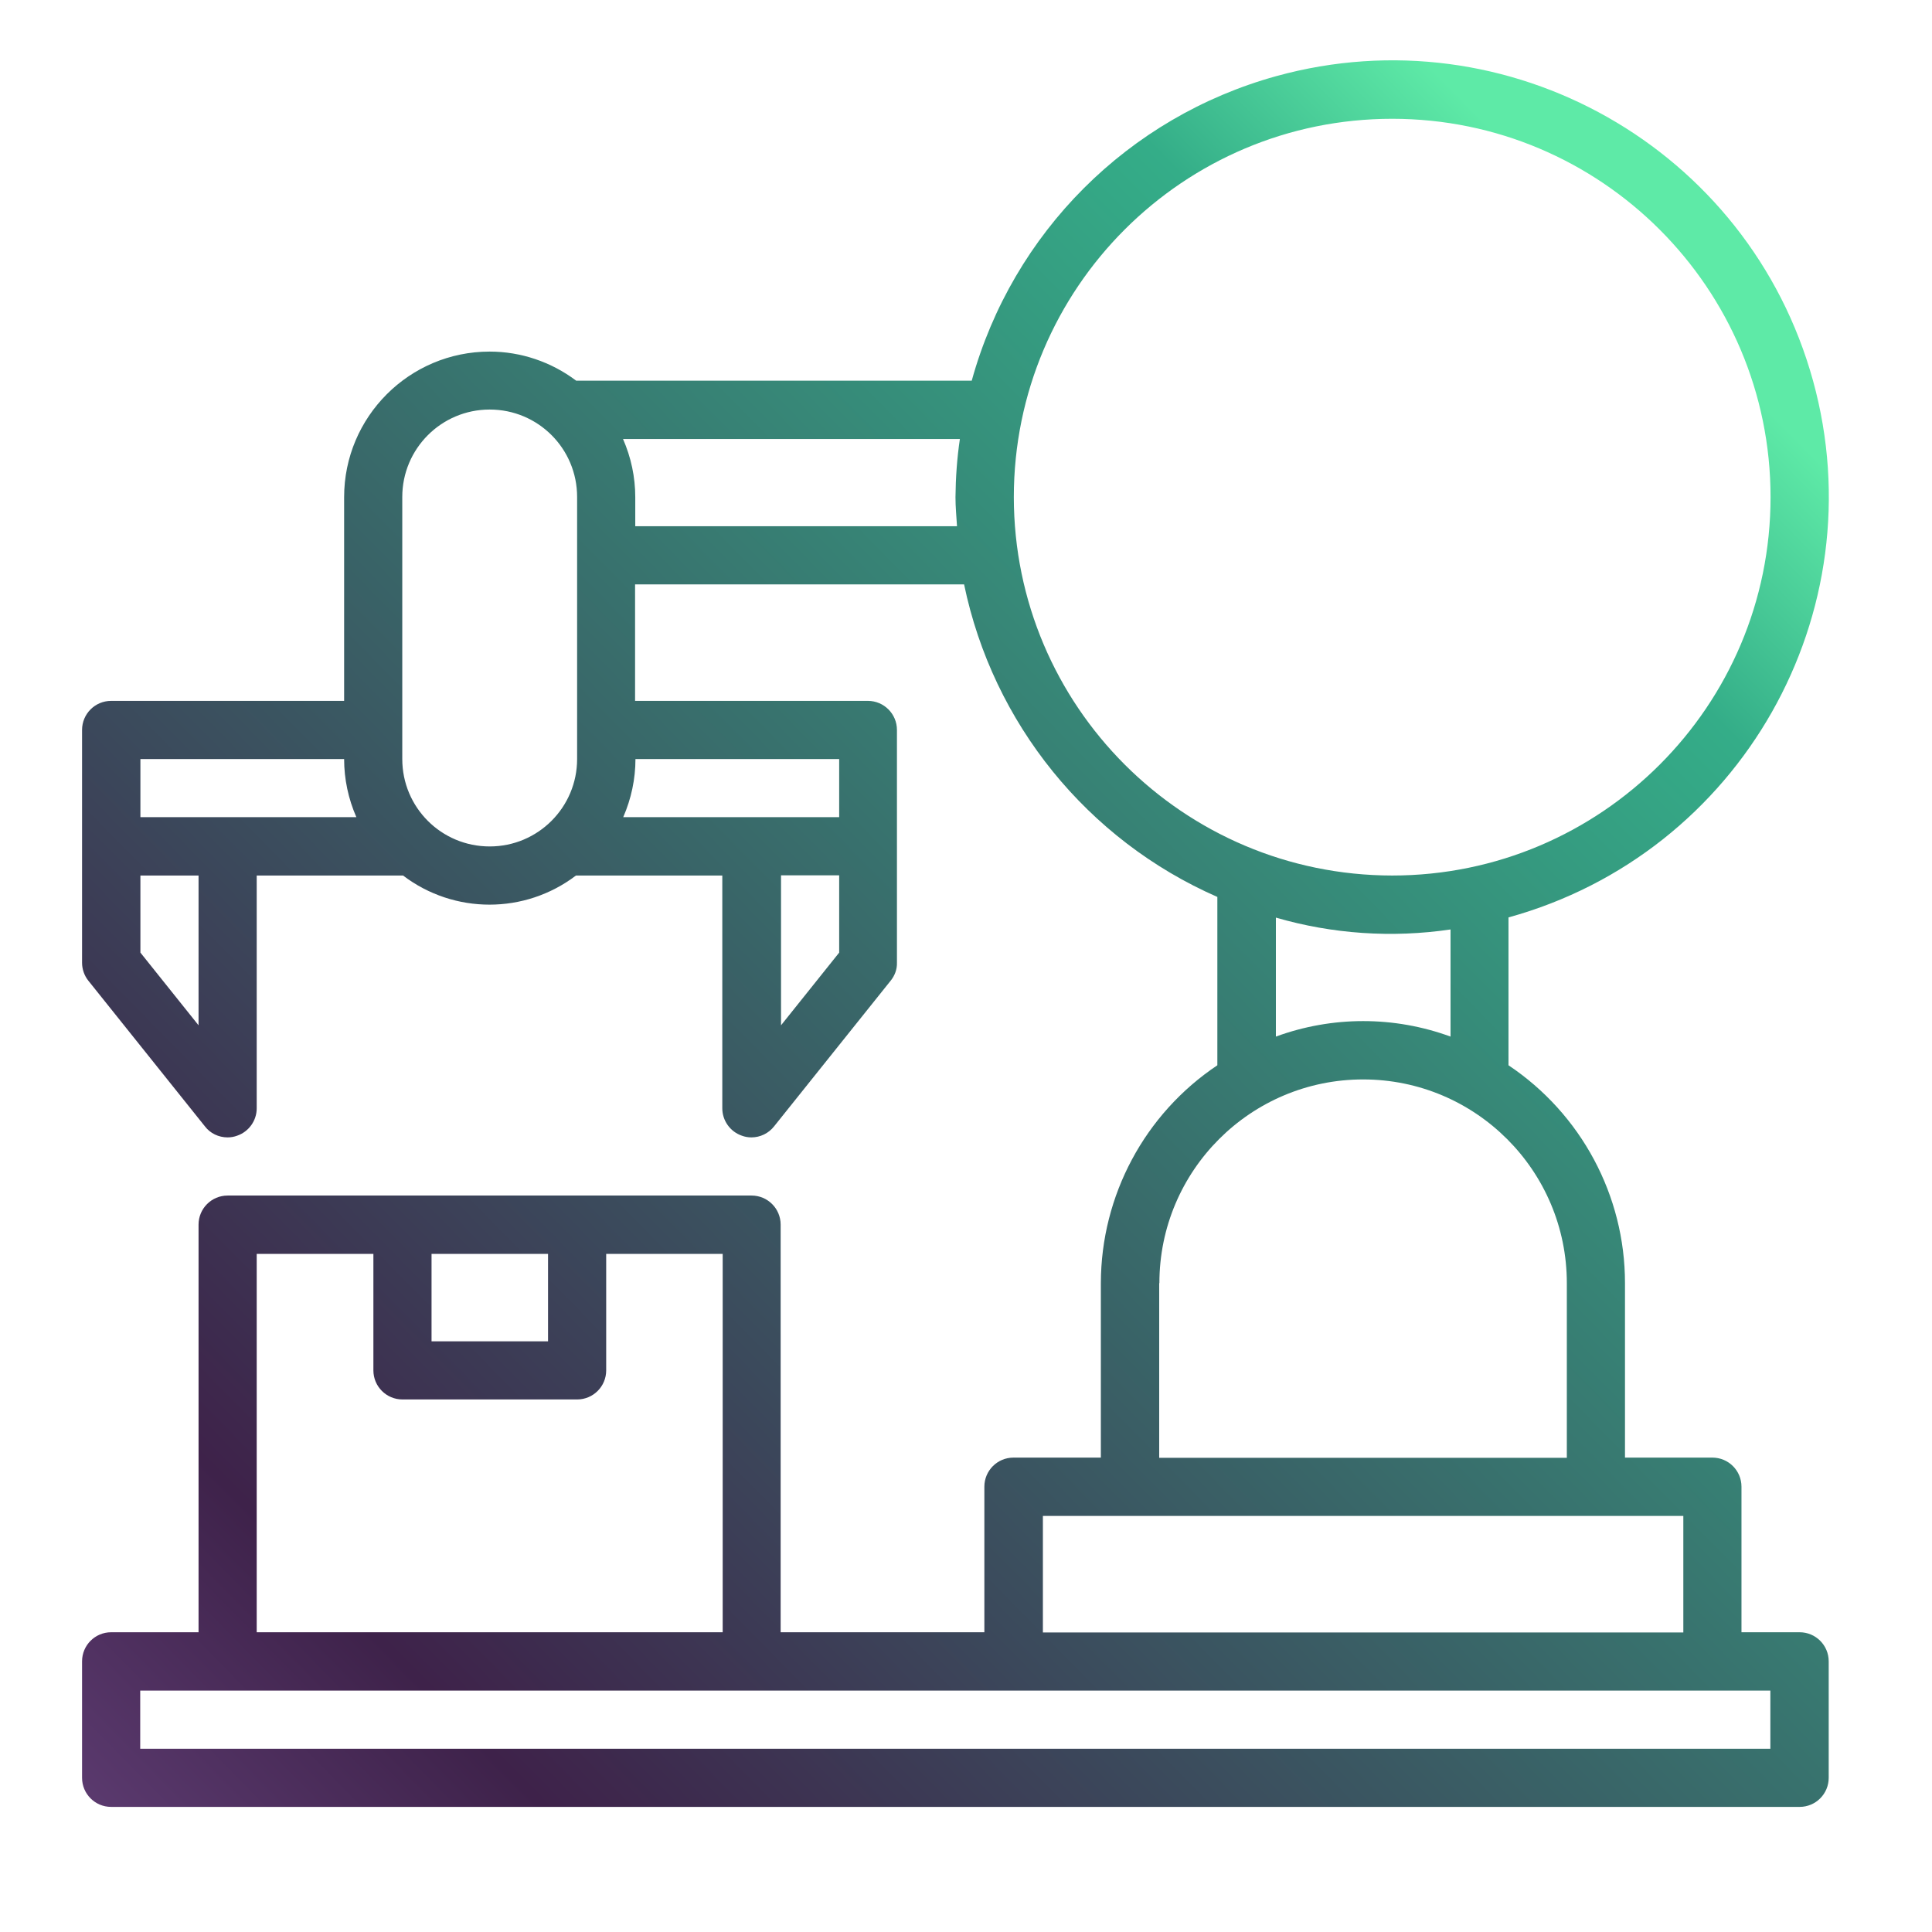
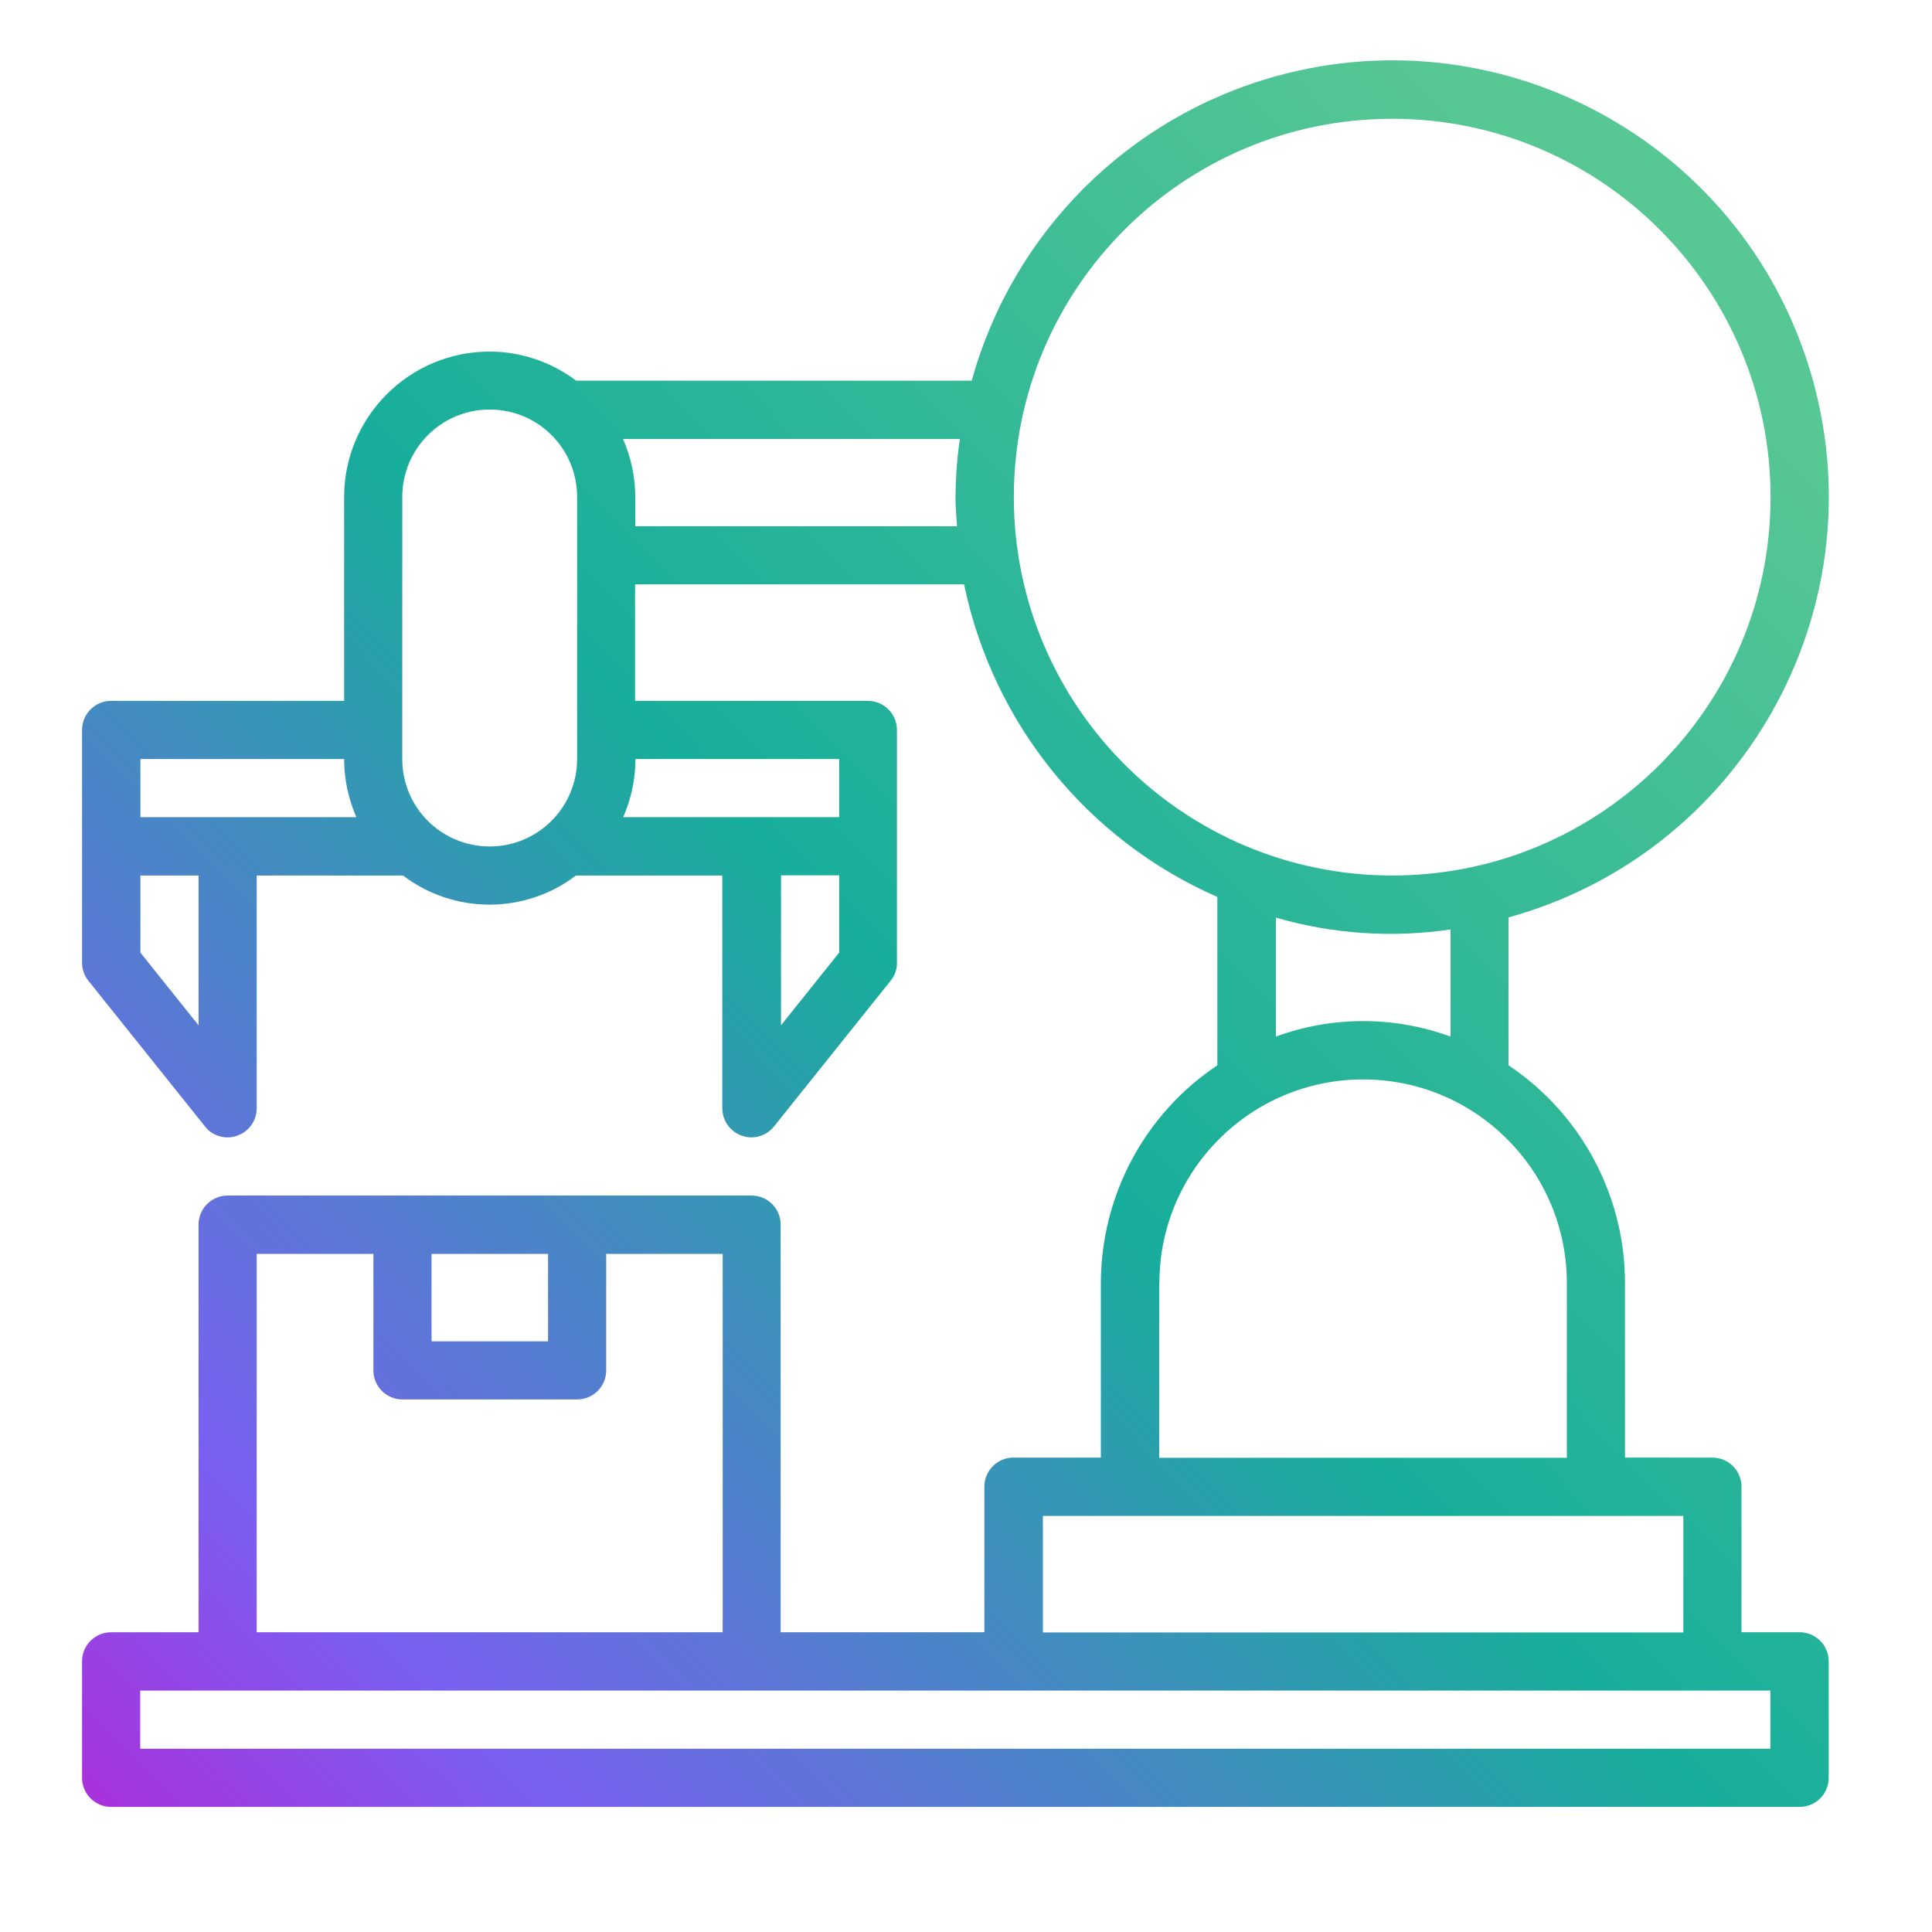
<svg xmlns="http://www.w3.org/2000/svg" id="Layer_1" data-name="Layer 1" viewBox="0 0 101 101">
  <defs>
    <style>
      .cls-1 {
        fill: url(#New_Gradient_Swatch);
      }
    </style>
    <linearGradient id="New_Gradient_Swatch" data-name="New Gradient Swatch" x1="-322.88" y1="304" x2="-312.09" y2="314.62" gradientTransform="translate(2590 2539.2) scale(8 -8)" gradientUnits="userSpaceOnUse">
-       <stop offset="0" stop-color="#67447e" />
-       <stop offset=".2" stop-color="#3e224a" />
-       <stop offset=".89" stop-color="#34ad88" />
-       <stop offset="1" stop-color="#5eeaa7" />
+       <stop offset="0" stop-color="#bd1dd2" />
+       <stop offset=".2" stop-color="#7a5ff1" />
+       <stop offset=".56" stop-color="#17ae9b" />
+       <stop offset="1" stop-color="#57c793" />
    </linearGradient>
  </defs>
  <path class="cls-1" d="m94.08,85.33h-3.04v-7.61c0-.84-.68-1.52-1.52-1.52h-4.57v-9.13c0-4.57-2.29-8.84-6.09-11.38v-7.73c12.14-3.35,19.27-15.92,15.92-28.06-3.35-12.14-15.92-19.27-28.06-15.92-7.74,2.14-13.78,8.18-15.92,15.92h-20.68c-1.3-.98-2.89-1.52-4.52-1.52-4.2,0-7.61,3.41-7.61,7.61v10.65H5.81c-.84,0-1.52.68-1.52,1.52v12.17c0,.34.12.68.33.94l6.09,7.61c.28.37.72.58,1.19.58.17,0,.34-.03.5-.09.61-.21,1.02-.79,1.02-1.43v-12.17h7.65c2.67,2.03,6.37,2.03,9.04,0h7.65v12.17c0,.64.41,1.22,1.02,1.43.16.06.33.09.5.09.46,0,.9-.21,1.19-.58l6.09-7.61c.22-.27.34-.6.33-.94v-12.17c0-.84-.68-1.52-1.52-1.52h-12.17v-6.09h17.2c1.51,7.27,6.44,13.36,13.24,16.34v8.8c-3.8,2.54-6.08,6.81-6.09,11.38v9.13h-4.57c-.84,0-1.52.68-1.52,1.52v7.61h-10.65v-21.31c0-.84-.68-1.52-1.52-1.52H11.9c-.84,0-1.52.68-1.52,1.52v21.31h-4.57c-.84,0-1.52.68-1.52,1.52v6.09c0,.84.68,1.52,1.52,1.52h88.27c.84,0,1.52-.68,1.52-1.52v-6.09c0-.84-.68-1.52-1.52-1.52ZM10.38,53.6l-3.04-3.8v-4.03h3.04v7.84Zm-3.04-10.88v-3.04h10.65c0,1.05.22,2.08.64,3.04H7.33Zm22.83-3.04c0,2.52-2.04,4.57-4.57,4.57s-4.57-2.04-4.57-4.57v-13.7c0-2.52,2.04-4.57,4.57-4.57s4.57,2.04,4.57,4.57v13.7Zm13.7,10.12l-3.04,3.8v-7.84h3.04v4.03Zm0-10.12v3.04h-11.29c.42-.96.64-2,.64-3.04h10.65Zm6.16-12.17h-16.82v-1.52c0-1.05-.22-2.08-.64-3.04h17.61c-.15,1.01-.22,2.03-.23,3.04,0,.52.05,1.02.08,1.52Zm2.97-1.52c0-10.93,8.86-19.78,19.78-19.78s19.78,8.86,19.78,19.78-8.86,19.78-19.78,19.78c-10.92-.01-19.77-8.86-19.78-19.78Zm22.83,22.6v5.6c-2.95-1.08-6.18-1.08-9.13,0v-6.22c2.96.86,6.08,1.07,9.13.62Zm-15.22,18.49c0-5.88,4.77-10.65,10.65-10.65s10.65,4.77,10.65,10.65v9.13h-21.31v-9.13Zm-6.09,12.17h33.48v6.09h-33.48v-6.09Zm-31.96-13.7h6.09v4.57h-6.09v-4.57Zm-9.13,0h6.09v6.09c0,.84.68,1.52,1.52,1.52h9.13c.84,0,1.52-.68,1.52-1.52v-6.09h6.09v19.78H13.42v-19.78Zm79.14,25.87H7.33v-3.04h85.22v3.04Z" />
</svg>
